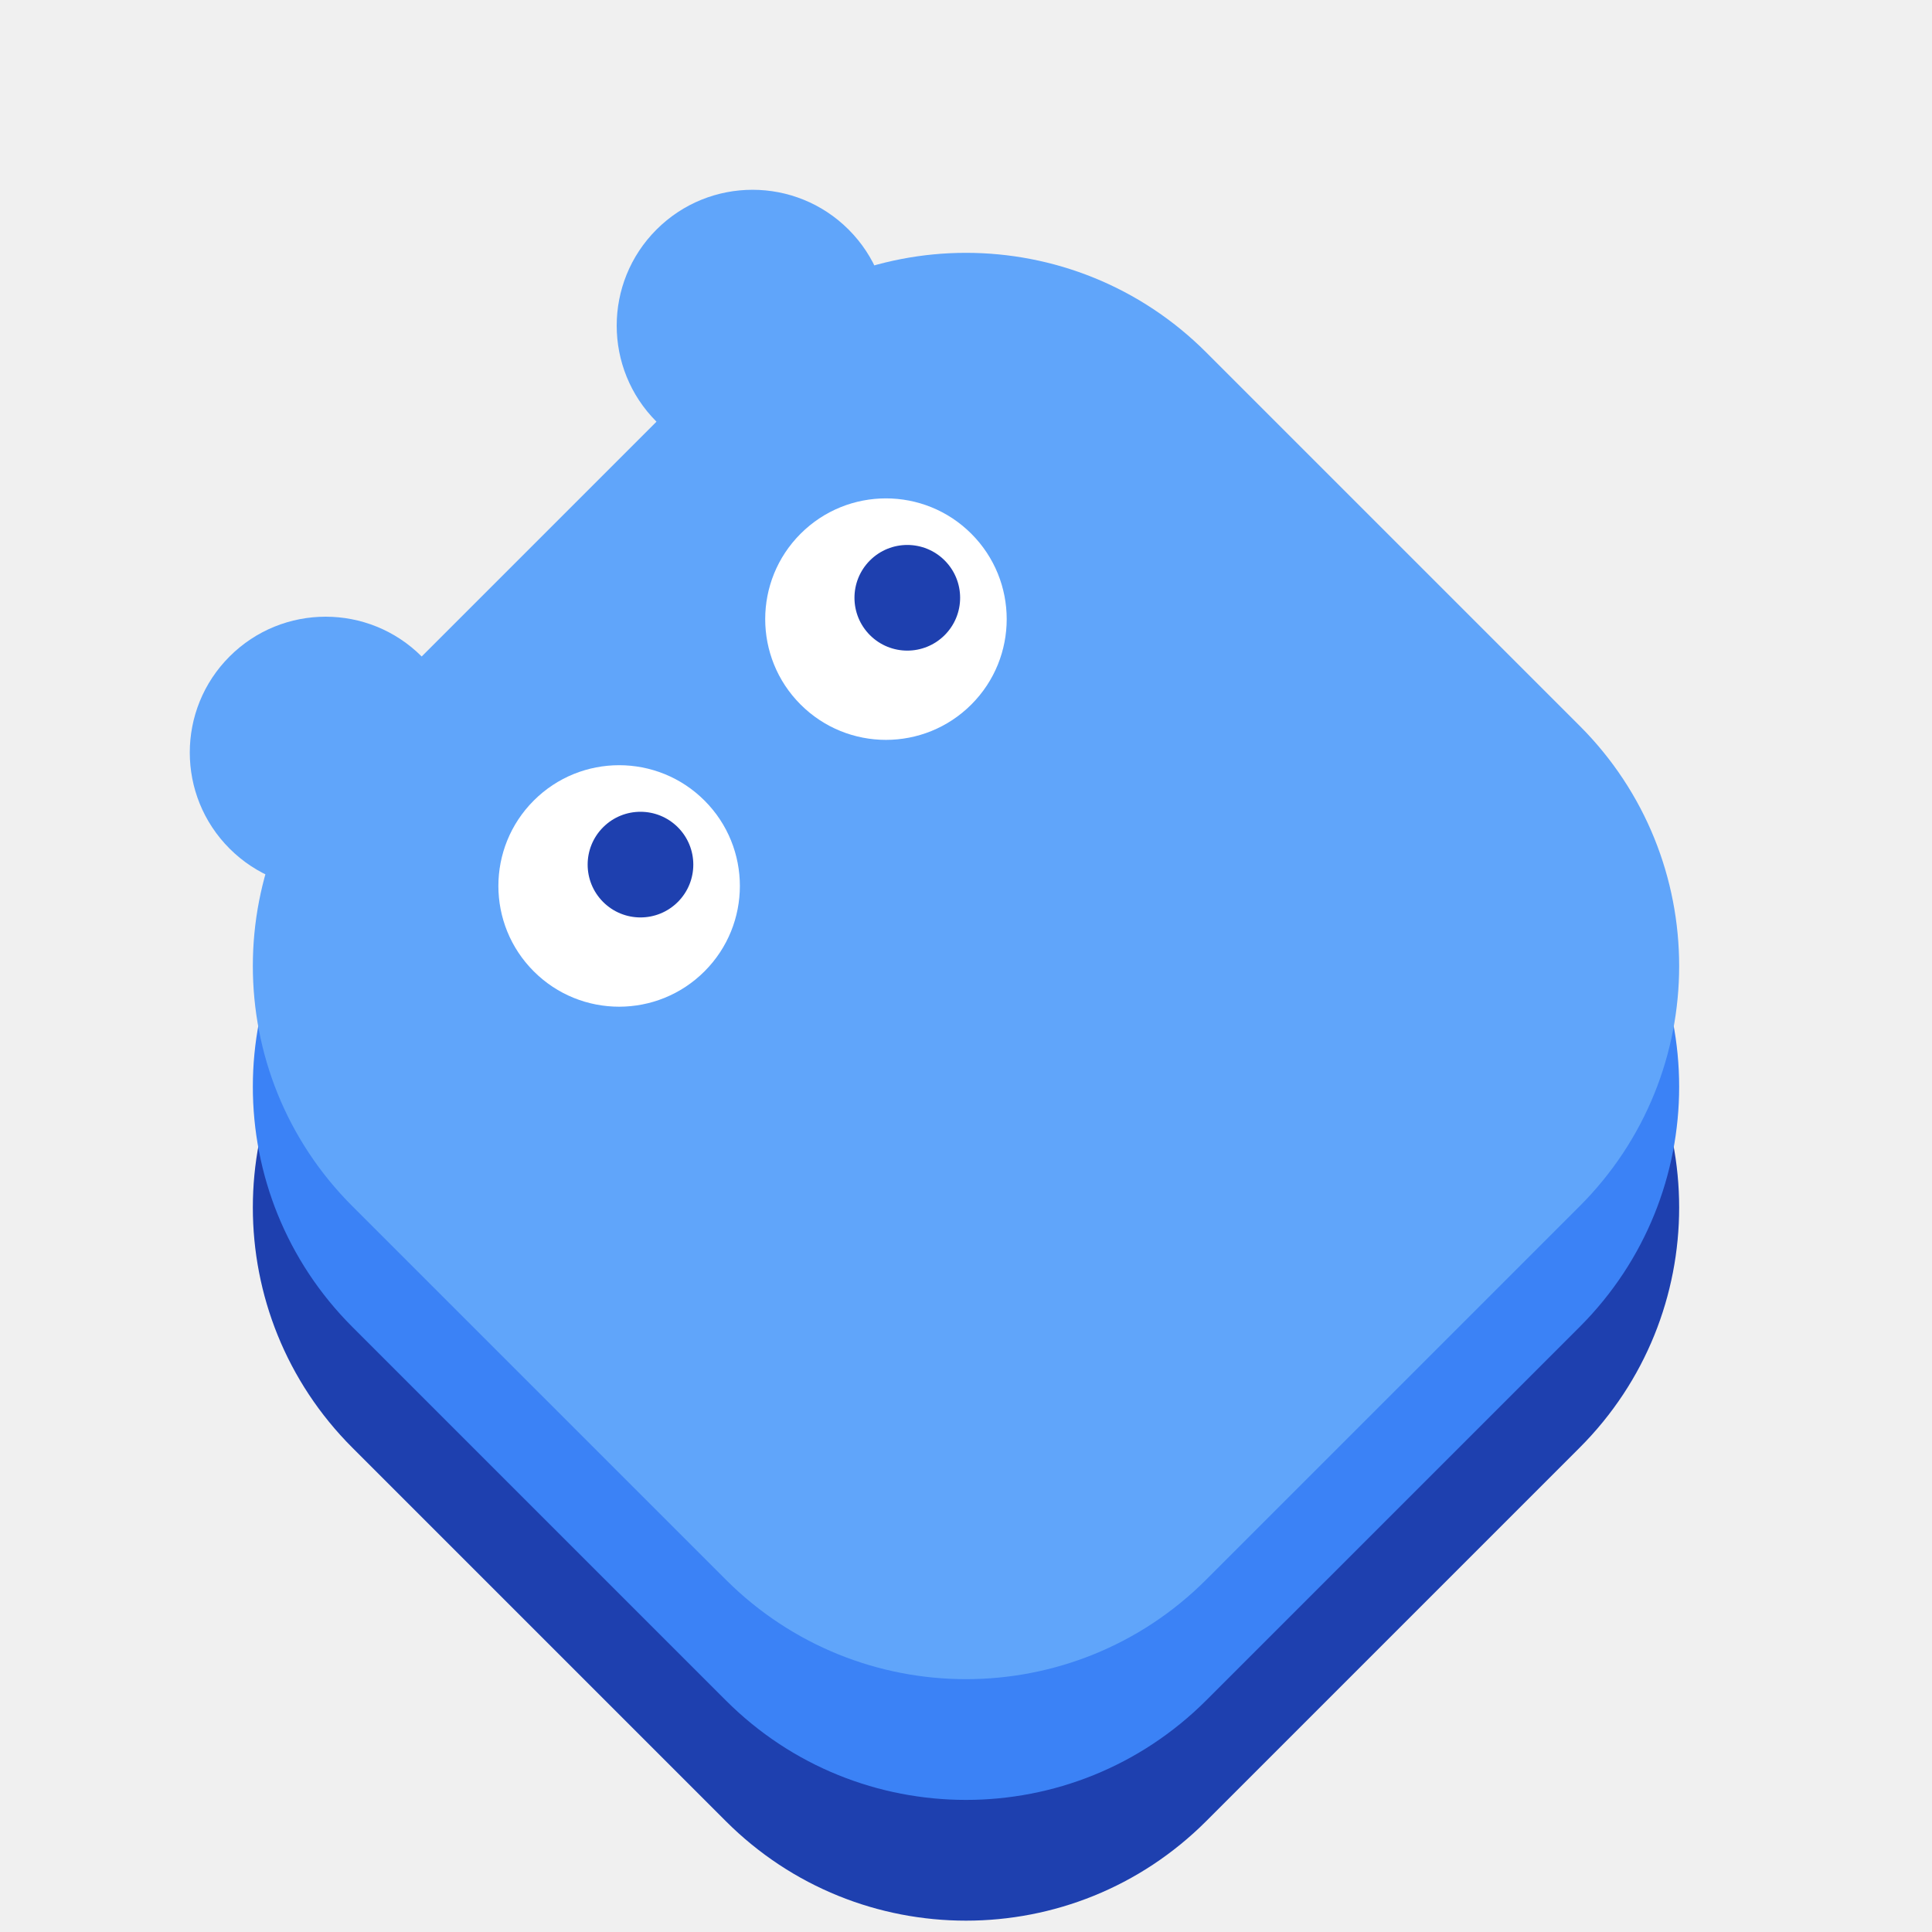
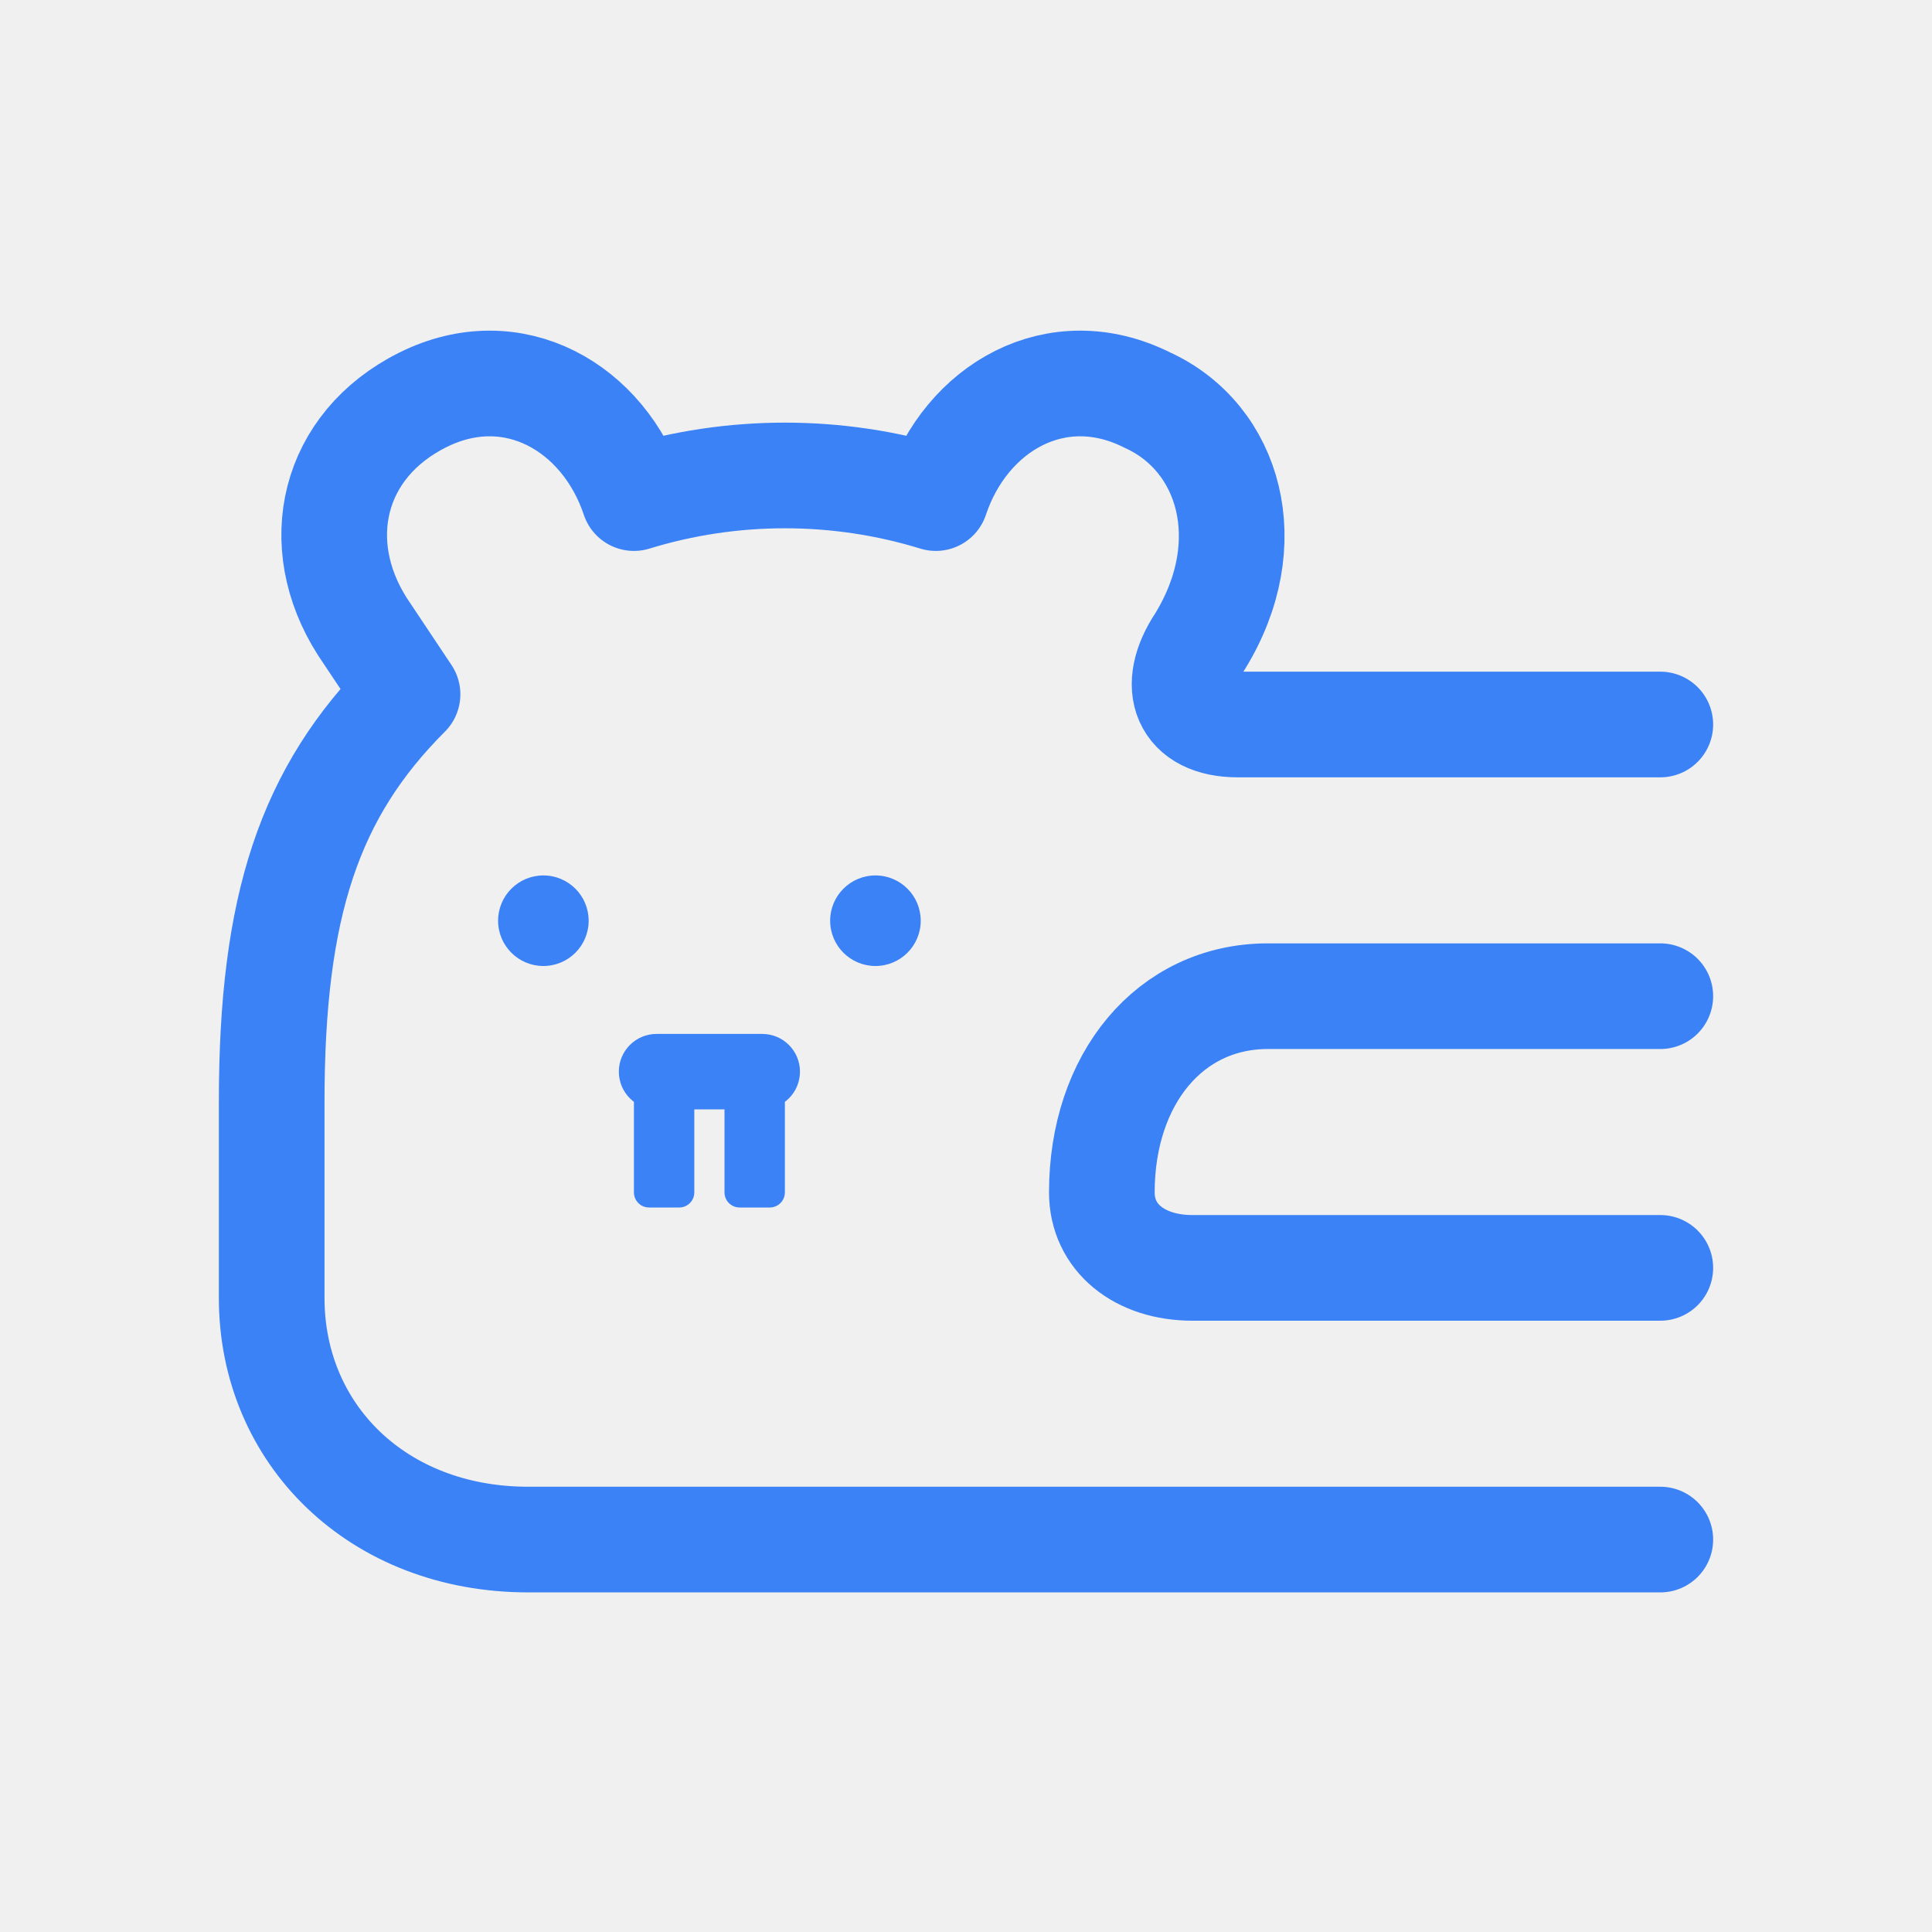
<svg xmlns="http://www.w3.org/2000/svg" width="512" height="512" viewBox="0 0 512 512" fill="none">
-   <g transform="translate(256, 256)">
-     <rect x="-160" y="-160" width="320" height="320" rx="90" transform="translate(0, 64) rotate(45)" fill="#1e40af" />
-     <rect x="-160" y="-160" width="320" height="320" rx="90" transform="translate(0, 32) rotate(45)" fill="#3b82f6" />
-     <rect x="-160" y="-160" width="320" height="320" rx="90" transform="rotate(45)" fill="#60a5fa" />
-     <g transform="rotate(-45) translate(0, -110)">
-       <circle cx="-80" cy="-50" r="36" fill="#60a5fa" />
-       <circle cx="80" cy="-50" r="36" fill="#60a5fa" />
-       <g transform="translate(0, 30)">
-         <circle cx="-50" cy="0" r="32" fill="white" />
-         <circle cx="-42" cy="0" r="14" fill="#1e40af" />
-         <circle cx="50" cy="0" r="32" fill="white" />
-         <circle cx="58" cy="0" r="14" fill="#1e40af" />
-       </g>
+   <g transform="translate(-16 -8)">
+     <g stroke="#3b82f6" stroke-width="28" stroke-linecap="round" stroke-linejoin="round">
+       <path d="M456 200H344c-14 0-18-10-10-22 16-26 8-54-14-64-24-12-48 2-56 26-26-8-54-8-80 0-8-24-32-38-56-26-24 12-30 38-16 60l12 18c-26 26-36 56-36 108v52c0 36 28 64 68 64h300" />
+       <path d="M456 272H352c-26 0-44 22-44 52 0 12 10 20 24 20h124" />
+     </g>
+     <g fill="#3b82f6">
+       <circle cx="160" cy="252" r="12" />
+       <circle cx="248" cy="252" r="12" />
+       <rect x="180" y="282" width="48" height="20" rx="10" />
+       <rect x="184" y="294" width="16" height="34" rx="4" />
+       <rect x="208" y="294" width="16" height="34" rx="4" />
    </g>
  </g>
</svg>
